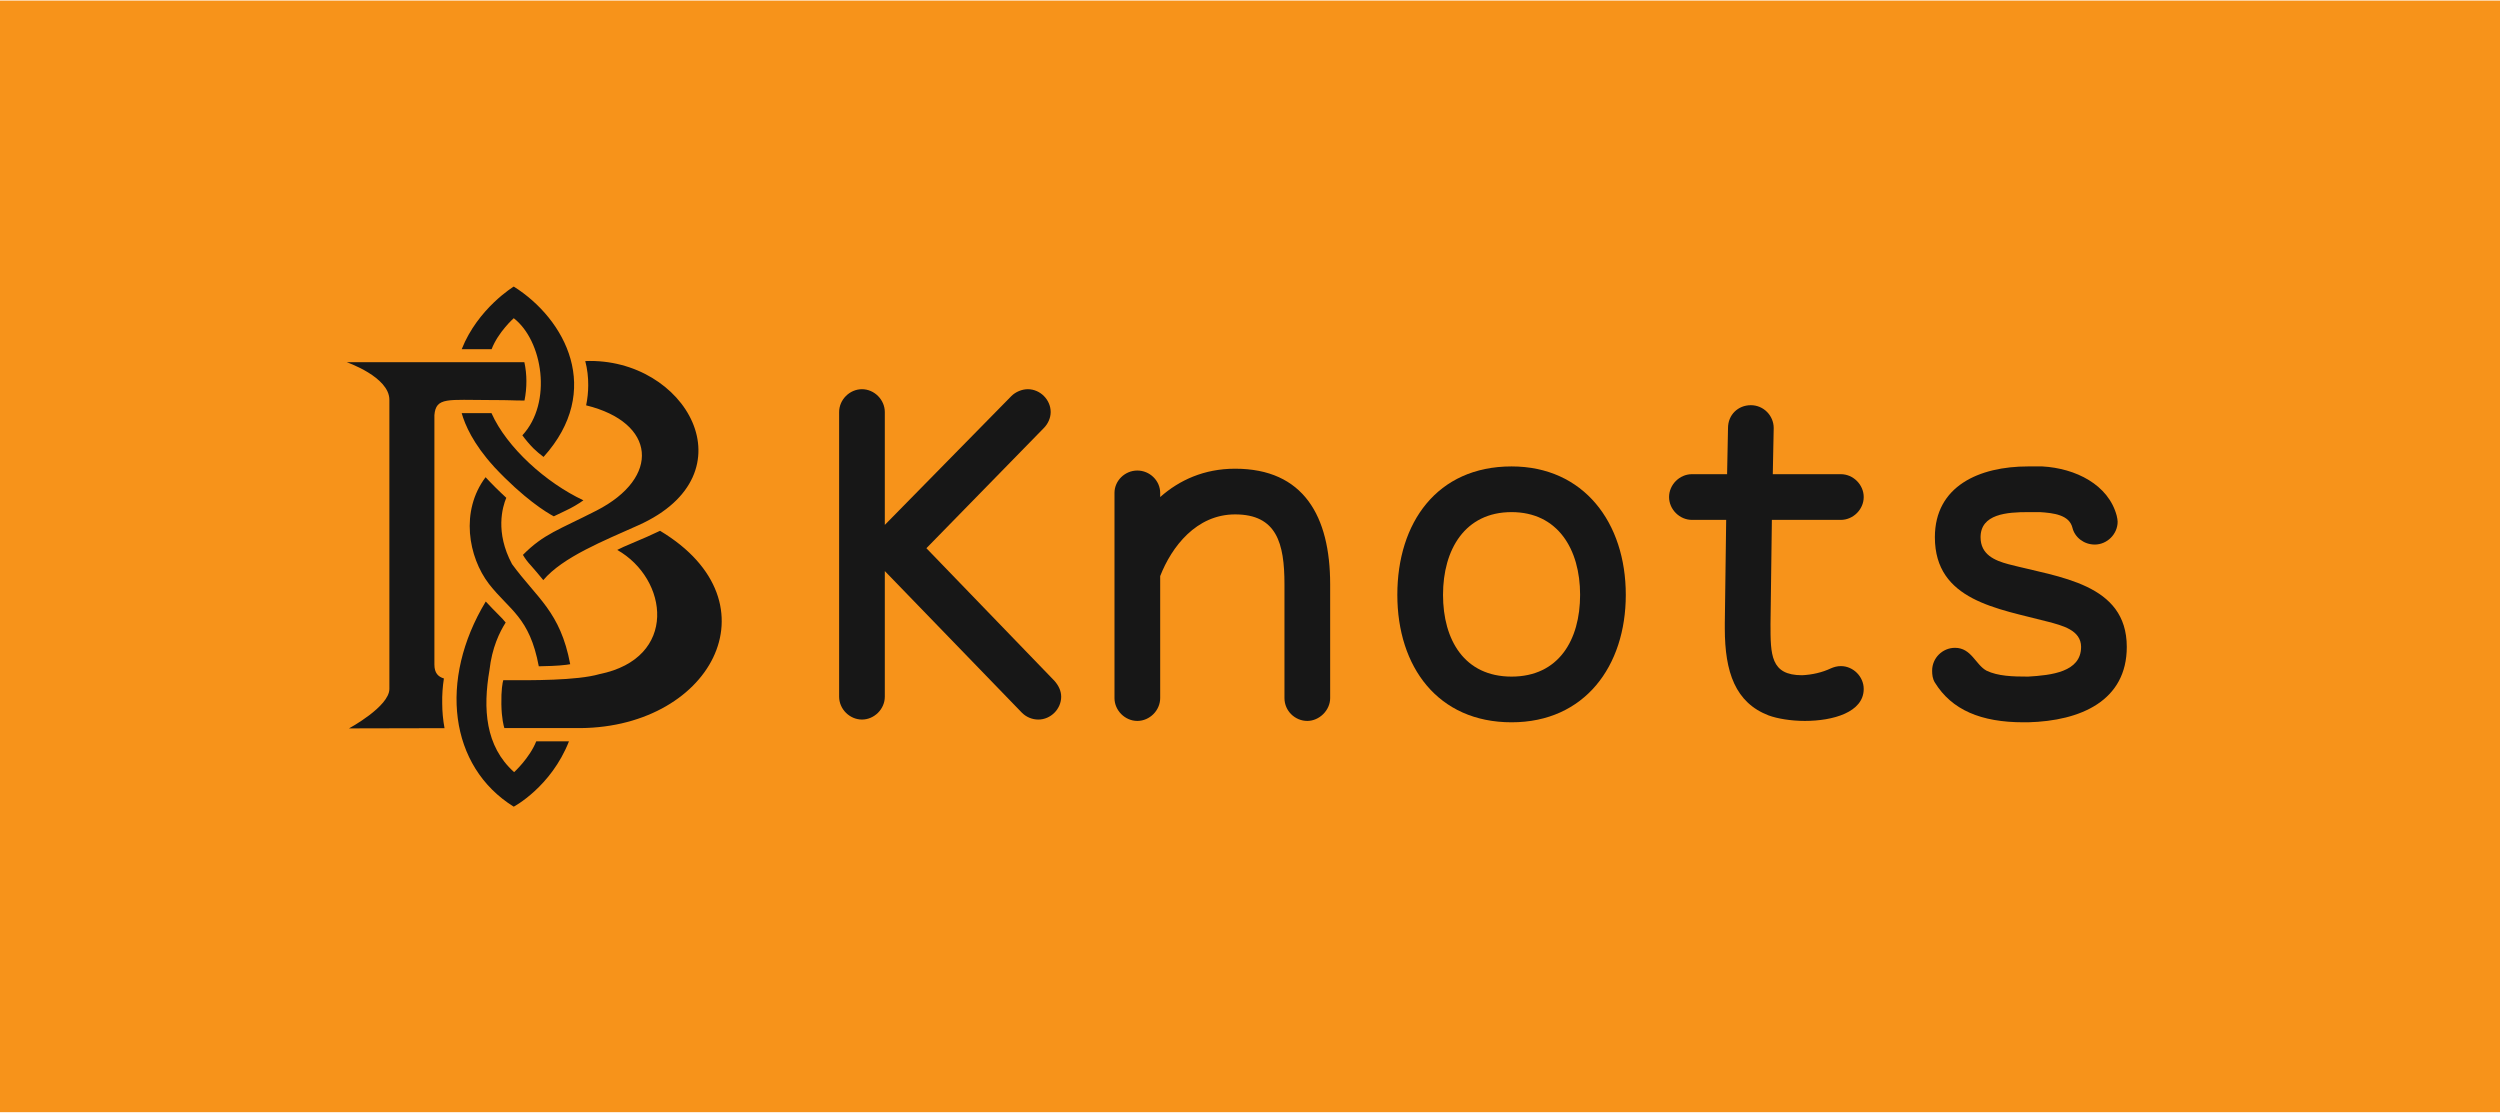
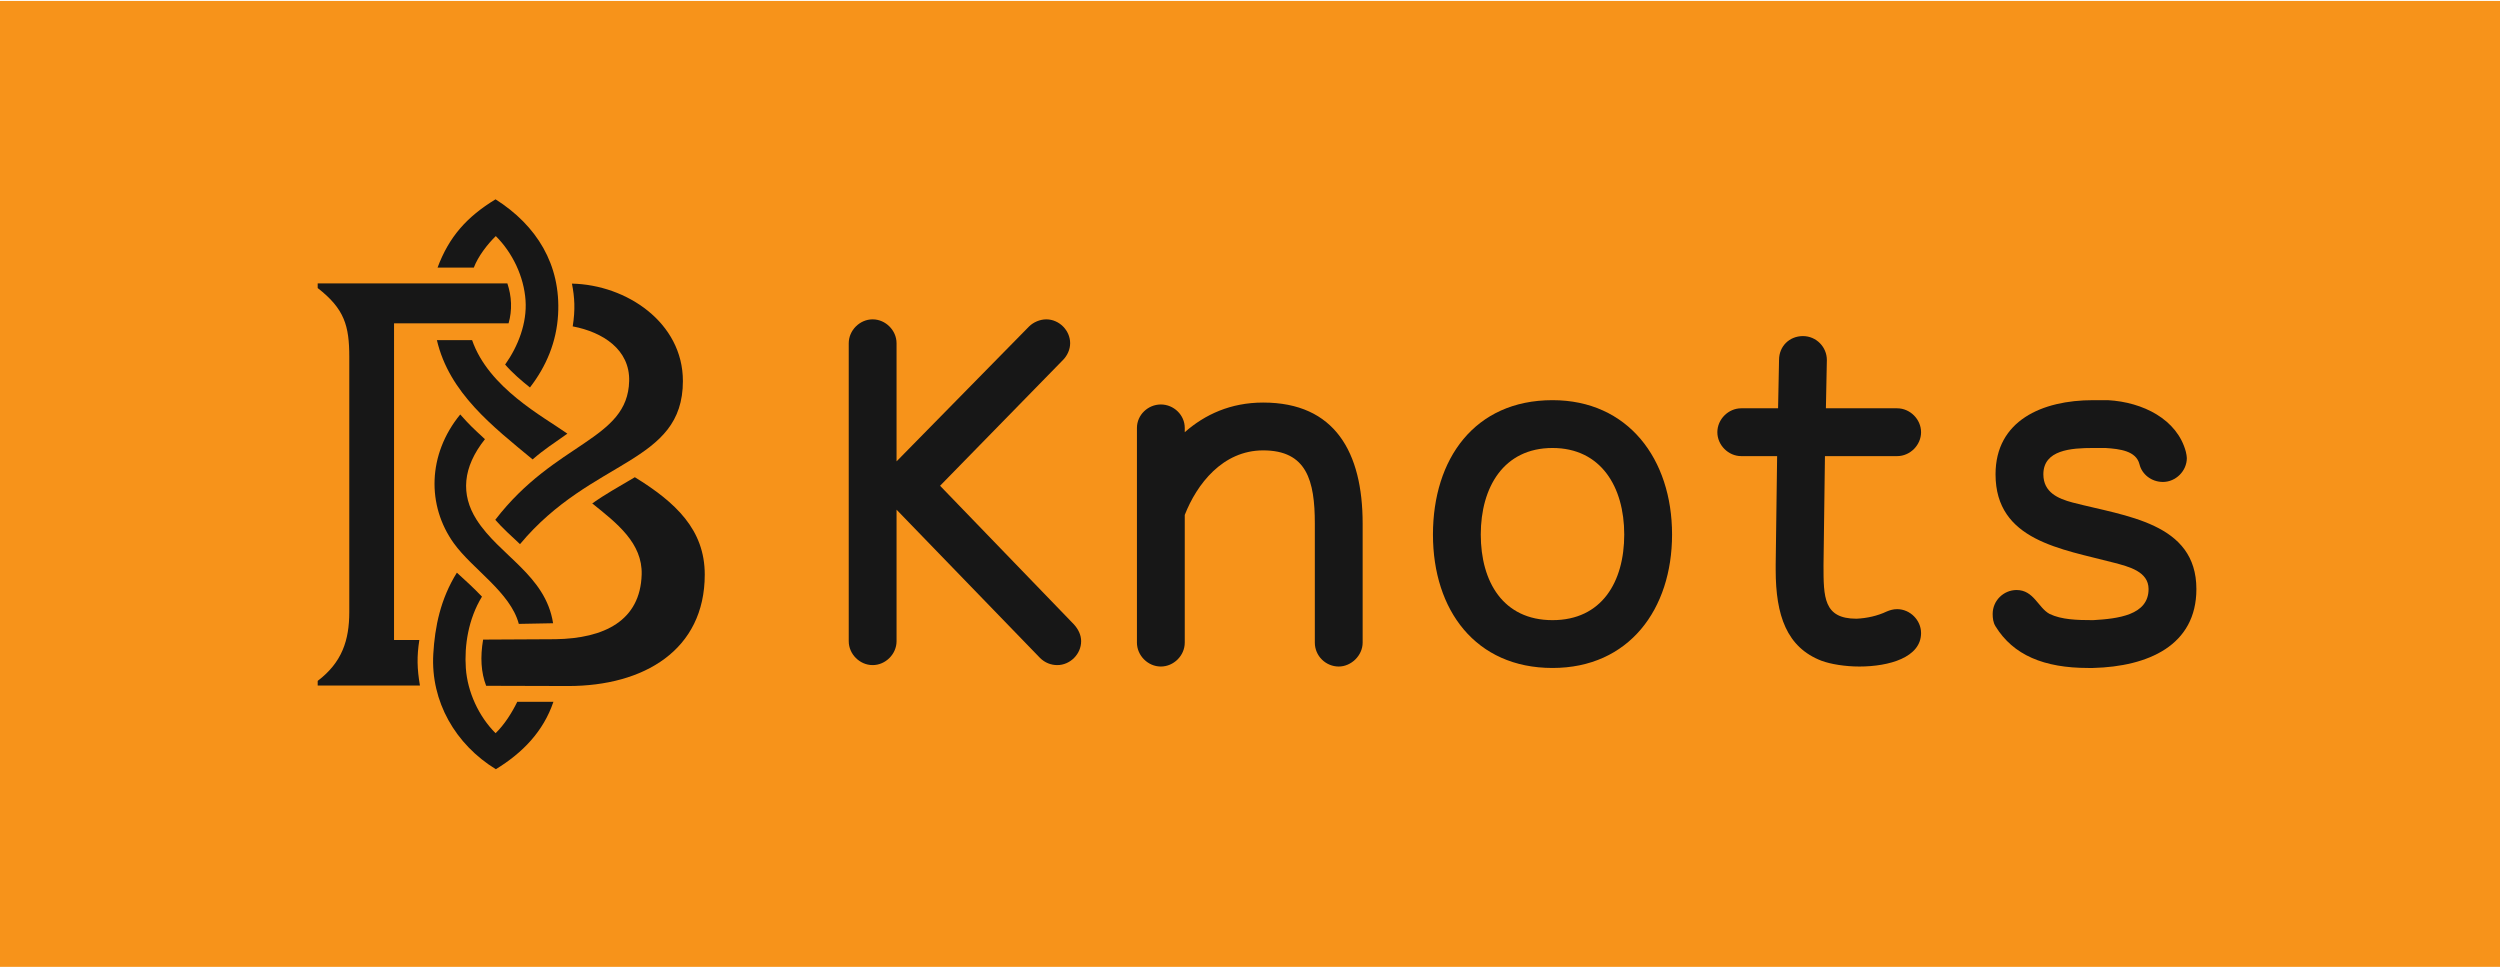
- <svg xmlns="http://www.w3.org/2000/svg" width="1024" height="456" viewBox="0 0 1024 456" fill="none">
-   <rect width="1024" height="455.309" transform="translate(0 0.236328)" fill="#F7931A" />
-   <path d="M202.259 191.049C193.834 181.799 190.483 174.062 189.108 169.226H201.315C207.571 183.303 223.665 197.751 238.965 204.929C236.675 206.558 234.24 207.973 231.691 209.155C229.183 210.379 227.694 211.089 226.827 211.492C223.77 209.851 214.63 204.31 202.25 191.068L202.259 191.049ZM240.936 157.813C240.928 160.573 240.641 163.325 240.079 166.027C268.768 173.063 270.721 195.601 244.364 209.114C228.734 217.13 222.821 218.597 214.186 227.279C215.12 228.857 216.229 230.325 217.49 231.656C218.866 233.173 220.997 235.749 222.532 237.615C230.526 228.163 247.344 221.494 261.539 215.118C308.449 194.033 280.791 146.23 239.726 147.894C240.562 151.133 240.969 154.468 240.936 157.813ZM232.034 272.295C232.621 272.212 233.125 272.134 233.556 272.056C229.5 250.486 219.993 245.118 209.721 231.046C202.731 218.001 205.82 207.601 207.374 203.897C206.169 202.783 204.496 201.211 202.901 199.621C201.223 197.943 199.875 196.522 198.895 195.468C188.462 209.32 191.808 228.136 200.293 239.201C208.763 250.041 216.908 252.741 220.69 272.918C223.17 272.882 228.693 272.753 232.034 272.295ZM142.951 298.348L182.077 298.261C181.461 294.921 181.145 291.532 181.133 288.136C181.063 284.709 181.293 281.283 181.82 277.896C179.529 277.204 177.929 275.728 177.929 272.212V170.033C178.538 162.534 183.47 163.859 200.893 163.859C210.06 163.859 210.12 164.088 214.832 164.056C215.36 161.42 215.621 158.737 215.611 156.048C215.608 153.459 215.328 150.878 214.777 148.348H209.689C197.056 148.389 156.17 148.348 141.997 148.348C141.997 148.348 159.489 154.371 159.489 163.749V282.191C159.489 289.415 142.951 298.348 142.951 298.348ZM258.996 222.457C256.245 223.566 254.169 224.556 252.812 225.248C273.746 237.097 277.944 269.595 245.515 276.127C236.384 278.776 217.66 278.68 206.137 278.602C205.848 279.633 205.257 282.516 205.362 288.498C205.467 294.365 206.343 297.459 206.586 298.215H235.188C290.678 299.384 319.743 247.043 270.354 217.415C268.556 218.327 261.973 221.26 258.996 222.457ZM201.361 143.031C204.051 136.004 210.432 130.334 210.432 130.334C222.349 139.579 226.364 164.932 213.961 178.307C215.336 180.191 216.848 181.972 218.485 183.633C219.789 184.901 221.176 186.08 222.638 187.162C247.183 159.935 231.636 130.71 210.432 117.376C210.432 117.376 195.727 126.3 189.108 143.045L201.361 143.031ZM219.645 303.661C216.867 310.568 210.592 316.271 210.592 316.271C198.702 305.655 197.79 290.212 200.485 274.5C201.521 265.254 204.61 258.943 207.127 254.987C206.267 253.916 205.337 252.902 204.344 251.952C202.891 250.541 200.618 248.143 198.968 246.383C179.542 278.538 184.03 314.034 210.427 330.416C210.427 330.416 225.7 322.353 233.043 303.661H219.645Z" fill="#171717" />
-   <path d="M343.705 285.373V168.774C343.705 163.721 348.009 159.417 353.063 159.417C358.116 159.417 362.42 163.721 362.42 168.774V215.002L414.263 162.224C415.947 160.539 418.567 159.417 421 159.417C426.053 159.417 430.358 163.721 430.358 168.774C430.358 171.207 429.235 173.64 427.551 175.325L379.452 224.547L431.855 278.822C433.54 280.694 434.663 282.94 434.663 285.373C434.663 290.426 430.358 294.73 425.305 294.73C422.872 294.73 420.439 293.795 418.567 291.923L362.42 233.905V285.373C362.42 290.426 358.116 294.73 353.063 294.73C348.009 294.73 343.705 290.426 343.705 285.373Z" fill="#171717" />
-   <path d="M456.495 285.934V201.901C456.495 196.848 460.8 192.73 465.853 192.73C470.906 192.73 475.211 196.848 475.211 201.901V203.585C483.072 196.661 493.178 191.982 505.905 191.982C533.978 191.982 544.833 211.446 544.833 239.332V285.934C544.833 290.987 540.341 295.292 535.475 295.292C530.422 295.292 526.117 291.174 526.117 285.934V239.332C526.117 222.488 522.936 210.697 505.905 210.697C489.996 210.697 479.89 223.985 475.211 235.963V285.934C475.211 290.987 470.906 295.292 465.853 295.292C460.8 295.292 456.495 290.987 456.495 285.934Z" fill="#171717" />
-   <path d="M572.347 243.637C572.347 214.066 588.629 191.046 619.136 191.046C648.706 191.046 665.925 214.066 665.925 243.637C665.925 272.833 649.081 295.853 619.136 295.853C589.003 295.853 572.347 273.207 572.347 243.637ZM591.062 243.637C591.062 262.165 599.859 277.138 619.136 277.138C638.413 277.138 647.209 262.165 647.209 243.637C647.209 224.921 638.038 209.761 619.136 209.761C600.046 209.761 591.062 225.108 591.062 243.637Z" fill="#171717" />
-   <path d="M683.65 203.585C683.65 198.532 687.954 194.228 693.007 194.228H707.418L707.793 175.325C707.793 169.897 711.91 165.967 717.151 165.967C722.391 165.967 726.508 170.272 726.508 175.325L726.134 194.228H754.02C759.074 194.228 763.378 198.532 763.378 203.585C763.378 208.639 759.074 212.943 754.02 212.943H725.76L725.198 255.615C725.198 268.154 725.198 276.576 738.112 276.576C742.229 276.389 746.347 275.453 749.903 273.769C751.213 273.207 752.523 272.833 754.02 272.833C759.074 272.833 763.378 277.138 763.378 282.191C763.378 291.736 750.839 295.292 739.235 295.292C733.62 295.292 728.006 294.356 724.45 293.046C710.787 287.806 706.483 275.266 706.483 257.486V255.24L707.044 212.943H693.007C687.954 212.943 683.65 208.639 683.65 203.585Z" fill="#171717" />
-   <path d="M791.401 274.705C791.401 269.464 795.706 265.347 800.759 265.347C807.496 265.347 809.181 272.272 813.673 274.705C818.351 276.951 824.34 277.138 830.704 277.138C840.249 276.576 852.414 275.266 852.414 264.973C852.414 258.048 844.553 256.176 838.939 254.679C818.351 249.251 792.524 246.07 792.524 220.055C792.524 199.094 810.678 191.046 830.704 191.046H836.506C850.168 191.795 863.643 198.532 867.012 211.259C867.199 212.195 867.386 212.943 867.386 213.692C867.386 218.745 863.082 223.05 858.029 223.05C853.537 223.05 849.794 220.055 848.858 216.125C847.548 210.884 841.184 210.136 835.57 209.761H830.704C822.095 209.761 811.239 210.51 811.239 220.055C811.239 227.167 817.041 229.6 822.656 231.097C843.43 236.525 871.129 238.958 871.129 264.973C871.129 287.057 852.227 295.292 830.704 295.853H828.832C811.427 295.853 799.449 290.8 792.524 279.571C791.588 278.073 791.401 276.389 791.401 274.705Z" fill="#171717" />
+ <svg xmlns="http://www.w3.org/2000/svg" width="1024" height="397" viewBox="0 0 1024 397" fill="none">
+   <rect width="1024" height="395.641" transform="translate(0 0.381836)" fill="#F7931A" />
+   <path d="M212.504 255.544C209.052 242.56 193.518 233.166 185.864 222.493C174.802 207.07 175.114 186.121 188.51 169.766C192.404 174.128 193.339 174.988 198.634 179.891C189.417 191.462 188.705 202.59 195.152 212.785C204.531 227.616 223.459 235.523 226.544 255.281C226.544 255.281 219.535 255.437 212.504 255.544Z" fill="#171717" />
+   <path d="M242.588 206.215C252.713 214.315 263.21 222.479 262.827 235.34C262.264 254.254 247.518 261.511 227.479 261.823C225.062 261.861 197.884 261.979 197.884 261.979C196.663 269.173 197.027 275.436 199.127 280.901C199.127 280.901 232.831 280.995 232.746 280.995C263.696 280.995 288.667 266.296 288.667 235.34C288.667 216.911 276.701 205.748 260.034 195.467C253.492 199.361 248.04 202.321 242.588 206.215Z" fill="#171717" />
+   <path d="M212.993 222.882C209.855 219.94 205.672 216.184 202.868 212.913C227.507 180.825 257.104 180.358 257.707 156.064C258.026 143.187 246.938 136.03 234.584 133.685C235.679 126.804 235.366 121.8 234.271 116.17C256.634 116.639 279.715 132.121 279.715 156.064C279.715 190.171 242.42 187.583 212.993 222.882Z" fill="#171717" />
+   <path d="M171.758 262.154H161.395L161.402 132.435C161.402 132.435 192.903 132.435 208.311 132.435C209.875 126.961 209.583 121.35 207.818 116.08H130.126V117.987C141.072 126.491 143.067 133.391 143.067 146.225V250.664C143.067 262.191 140.134 271.3 130.126 278.892V280.799C130.126 280.799 159.12 280.767 172.008 280.798C170.831 273.934 170.714 268.835 171.758 262.154Z" fill="#171717" />
+   <path d="M203.08 96.698C209.975 103.572 214.596 113.31 215.264 123.039C215.899 132.271 212.273 141.776 206.905 149.323C209.962 152.853 213.626 155.96 217.07 158.705C223.846 149.915 227.946 140.006 228.592 128.868C229.779 108.406 219.847 92.35 202.972 81.641C191.164 88.852 183.917 97.01 179.226 109.602C184.138 109.602 189.137 109.591 194.082 109.602C195.802 105.067 199.582 100.093 203.08 96.698Z" fill="#171717" />
+   <path d="M211.89 287.428C209.659 291.985 206.632 296.788 202.991 300.322C196.095 293.449 191.474 283.399 190.806 273.67C190.172 264.438 191.787 253.604 197.416 244.377C193.834 240.639 190.563 237.679 187.136 234.564C180.412 245.354 178.124 256.703 177.478 267.841C176.342 287.428 186.652 304.982 203.098 315.068C214.055 308.377 222.556 299.613 226.682 287.46C221.769 287.46 216.856 287.46 211.911 287.449L211.89 287.428Z" fill="#171717" />
+   <path d="M232.395 177.628C222.473 170.602 200.128 158.872 193.37 139.314H178.952C184.009 160.988 201.887 174.696 218.164 188.182C222.699 184.196 226.453 181.85 232.395 177.628Z" fill="#171717" />
+   <path d="M347.641 262.631V140.599C347.641 135.311 352.147 130.806 357.435 130.806C362.724 130.806 367.229 135.311 367.229 140.599V188.981L421.487 133.744C423.25 131.981 425.992 130.806 428.538 130.806C433.827 130.806 438.332 135.311 438.332 140.599C438.332 143.146 437.157 145.692 435.394 147.455L385.054 198.971L439.899 255.775C441.662 257.734 442.837 260.084 442.837 262.631C442.837 267.919 438.332 272.424 433.044 272.424C430.497 272.424 427.951 271.445 425.992 269.486L367.229 208.765V262.631C367.229 267.919 362.724 272.424 357.435 272.424C352.147 272.424 347.641 267.919 347.641 262.631Z" fill="#171717" />
+   <path d="M465.688 263.218V175.27C465.688 169.981 470.193 165.672 475.482 165.672C480.77 165.672 485.275 169.981 485.275 175.27V177.033C493.502 169.785 504.079 164.888 517.399 164.888C546.781 164.888 558.141 185.259 558.141 214.445V263.218C558.141 268.507 553.44 273.012 548.348 273.012C543.059 273.012 538.554 268.703 538.554 263.218V214.445C538.554 196.816 535.224 184.476 517.399 184.476C500.75 184.476 490.172 198.383 485.275 210.919V263.218C485.275 268.507 480.77 273.012 475.482 273.012C470.193 273.012 465.688 268.507 465.688 263.218Z" fill="#171717" />
+   <path d="M586.937 218.95C586.937 188.002 603.978 163.909 635.906 163.909C666.855 163.909 684.875 188.002 684.875 218.95C684.875 249.507 667.246 273.6 635.906 273.6C604.37 273.6 586.937 249.899 586.937 218.95ZM606.525 218.95C606.525 238.342 615.731 254.012 635.906 254.012C656.081 254.012 665.288 238.342 665.288 218.95C665.288 199.362 655.69 183.496 635.906 183.496C615.927 183.496 606.525 199.558 606.525 218.95Z" fill="#171717" />
+   <path d="M703.426 177.033C703.426 171.744 707.931 167.239 713.22 167.239H728.302L728.694 147.455C728.694 141.775 733.003 137.661 738.488 137.661C743.973 137.661 748.282 142.167 748.282 147.455L747.89 167.239H777.076C782.364 167.239 786.869 171.744 786.869 177.033C786.869 182.321 782.364 186.826 777.076 186.826H747.498L746.911 231.486C746.911 244.61 746.911 253.424 760.426 253.424C764.735 253.229 769.045 252.249 772.766 250.486C774.137 249.899 775.509 249.507 777.076 249.507C782.364 249.507 786.869 254.012 786.869 259.301C786.869 269.29 773.746 273.012 761.601 273.012C755.725 273.012 749.849 272.033 746.127 270.661C731.828 265.177 727.323 252.053 727.323 233.445V231.094L727.911 186.826H713.22C707.931 186.826 703.426 182.321 703.426 177.033Z" fill="#171717" />
+   <path d="M816.198 251.466C816.198 245.981 820.703 241.672 825.992 241.672C833.043 241.672 834.806 248.919 839.507 251.466C844.404 253.816 850.672 254.012 857.332 254.012C867.322 253.424 880.054 252.053 880.054 241.28C880.054 234.033 871.827 232.074 865.951 230.507C844.404 224.826 817.373 221.497 817.373 194.27C817.373 172.331 836.373 163.909 857.332 163.909H863.404C877.703 164.692 891.806 171.744 895.332 185.063C895.528 186.043 895.724 186.826 895.724 187.61C895.724 192.899 891.219 197.404 885.93 197.404C881.229 197.404 877.312 194.27 876.332 190.156C874.961 184.672 868.301 183.888 862.425 183.496H857.332C848.322 183.496 836.961 184.28 836.961 194.27C836.961 201.713 843.033 204.259 848.909 205.826C870.652 211.507 899.641 214.053 899.641 241.28C899.641 264.393 879.858 273.012 857.332 273.6H855.373C837.157 273.6 824.621 268.311 817.373 256.558C816.394 254.991 816.198 253.229 816.198 251.466Z" fill="#171717" />
</svg>
